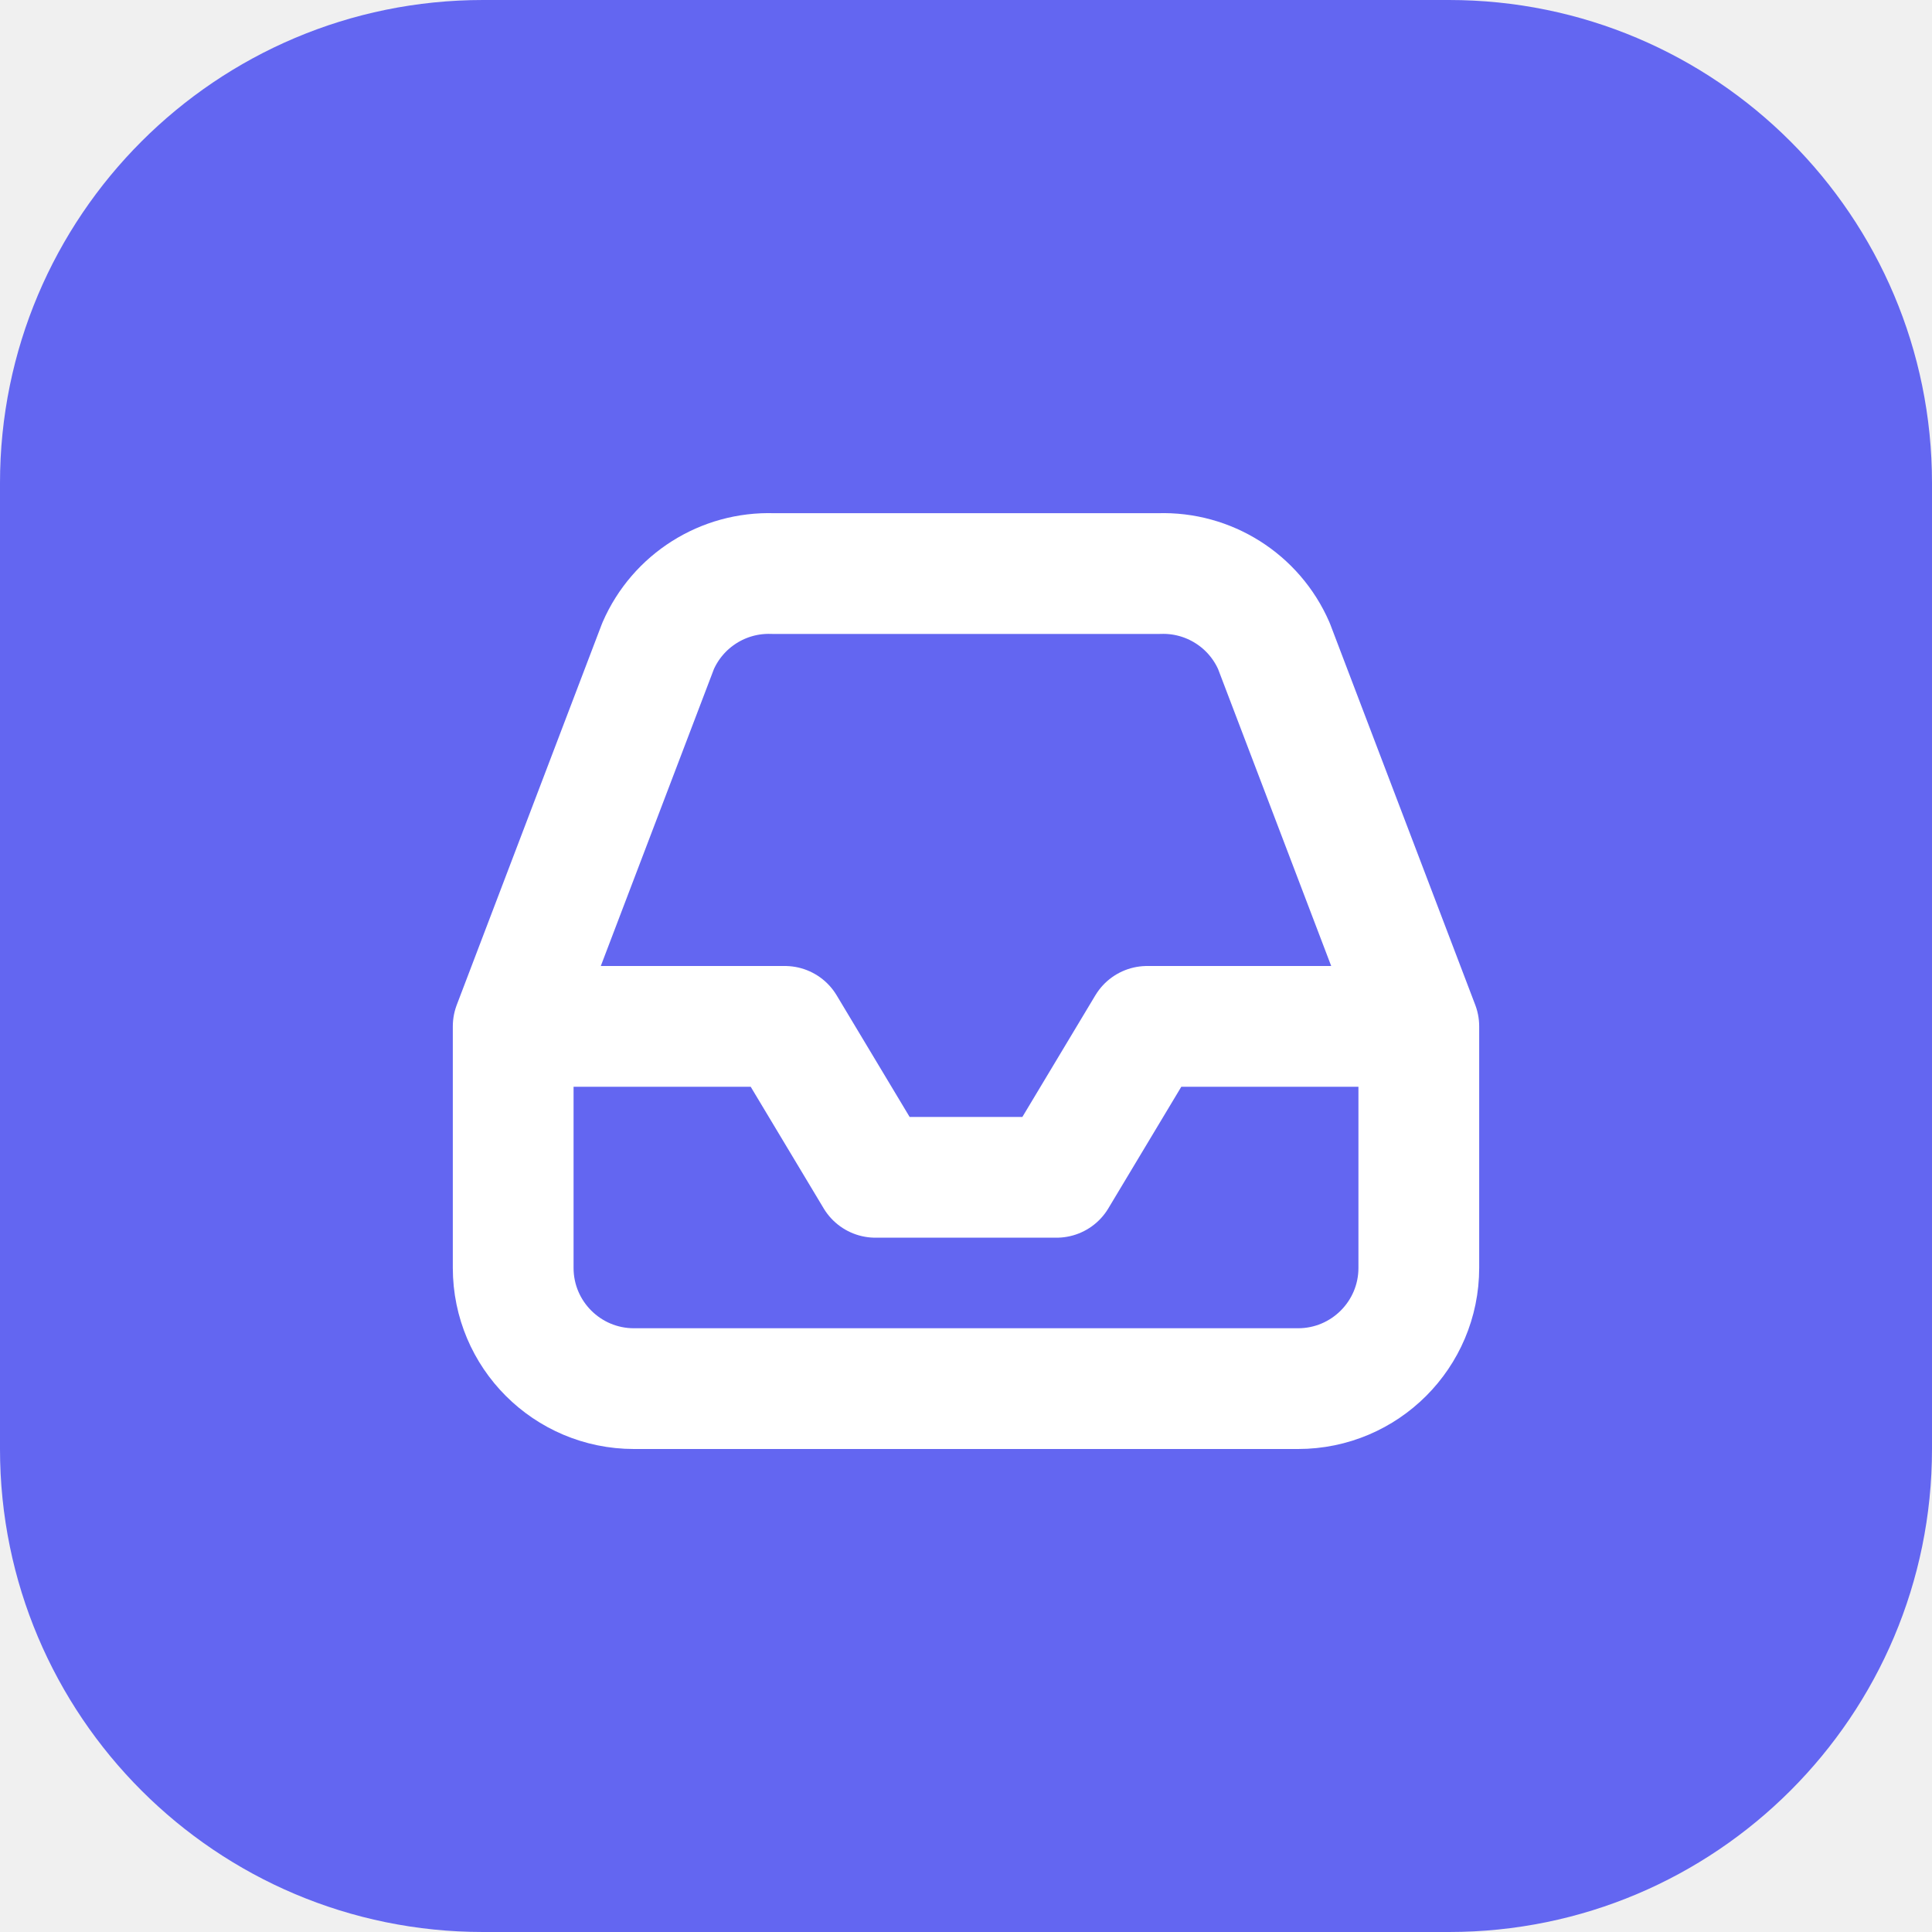
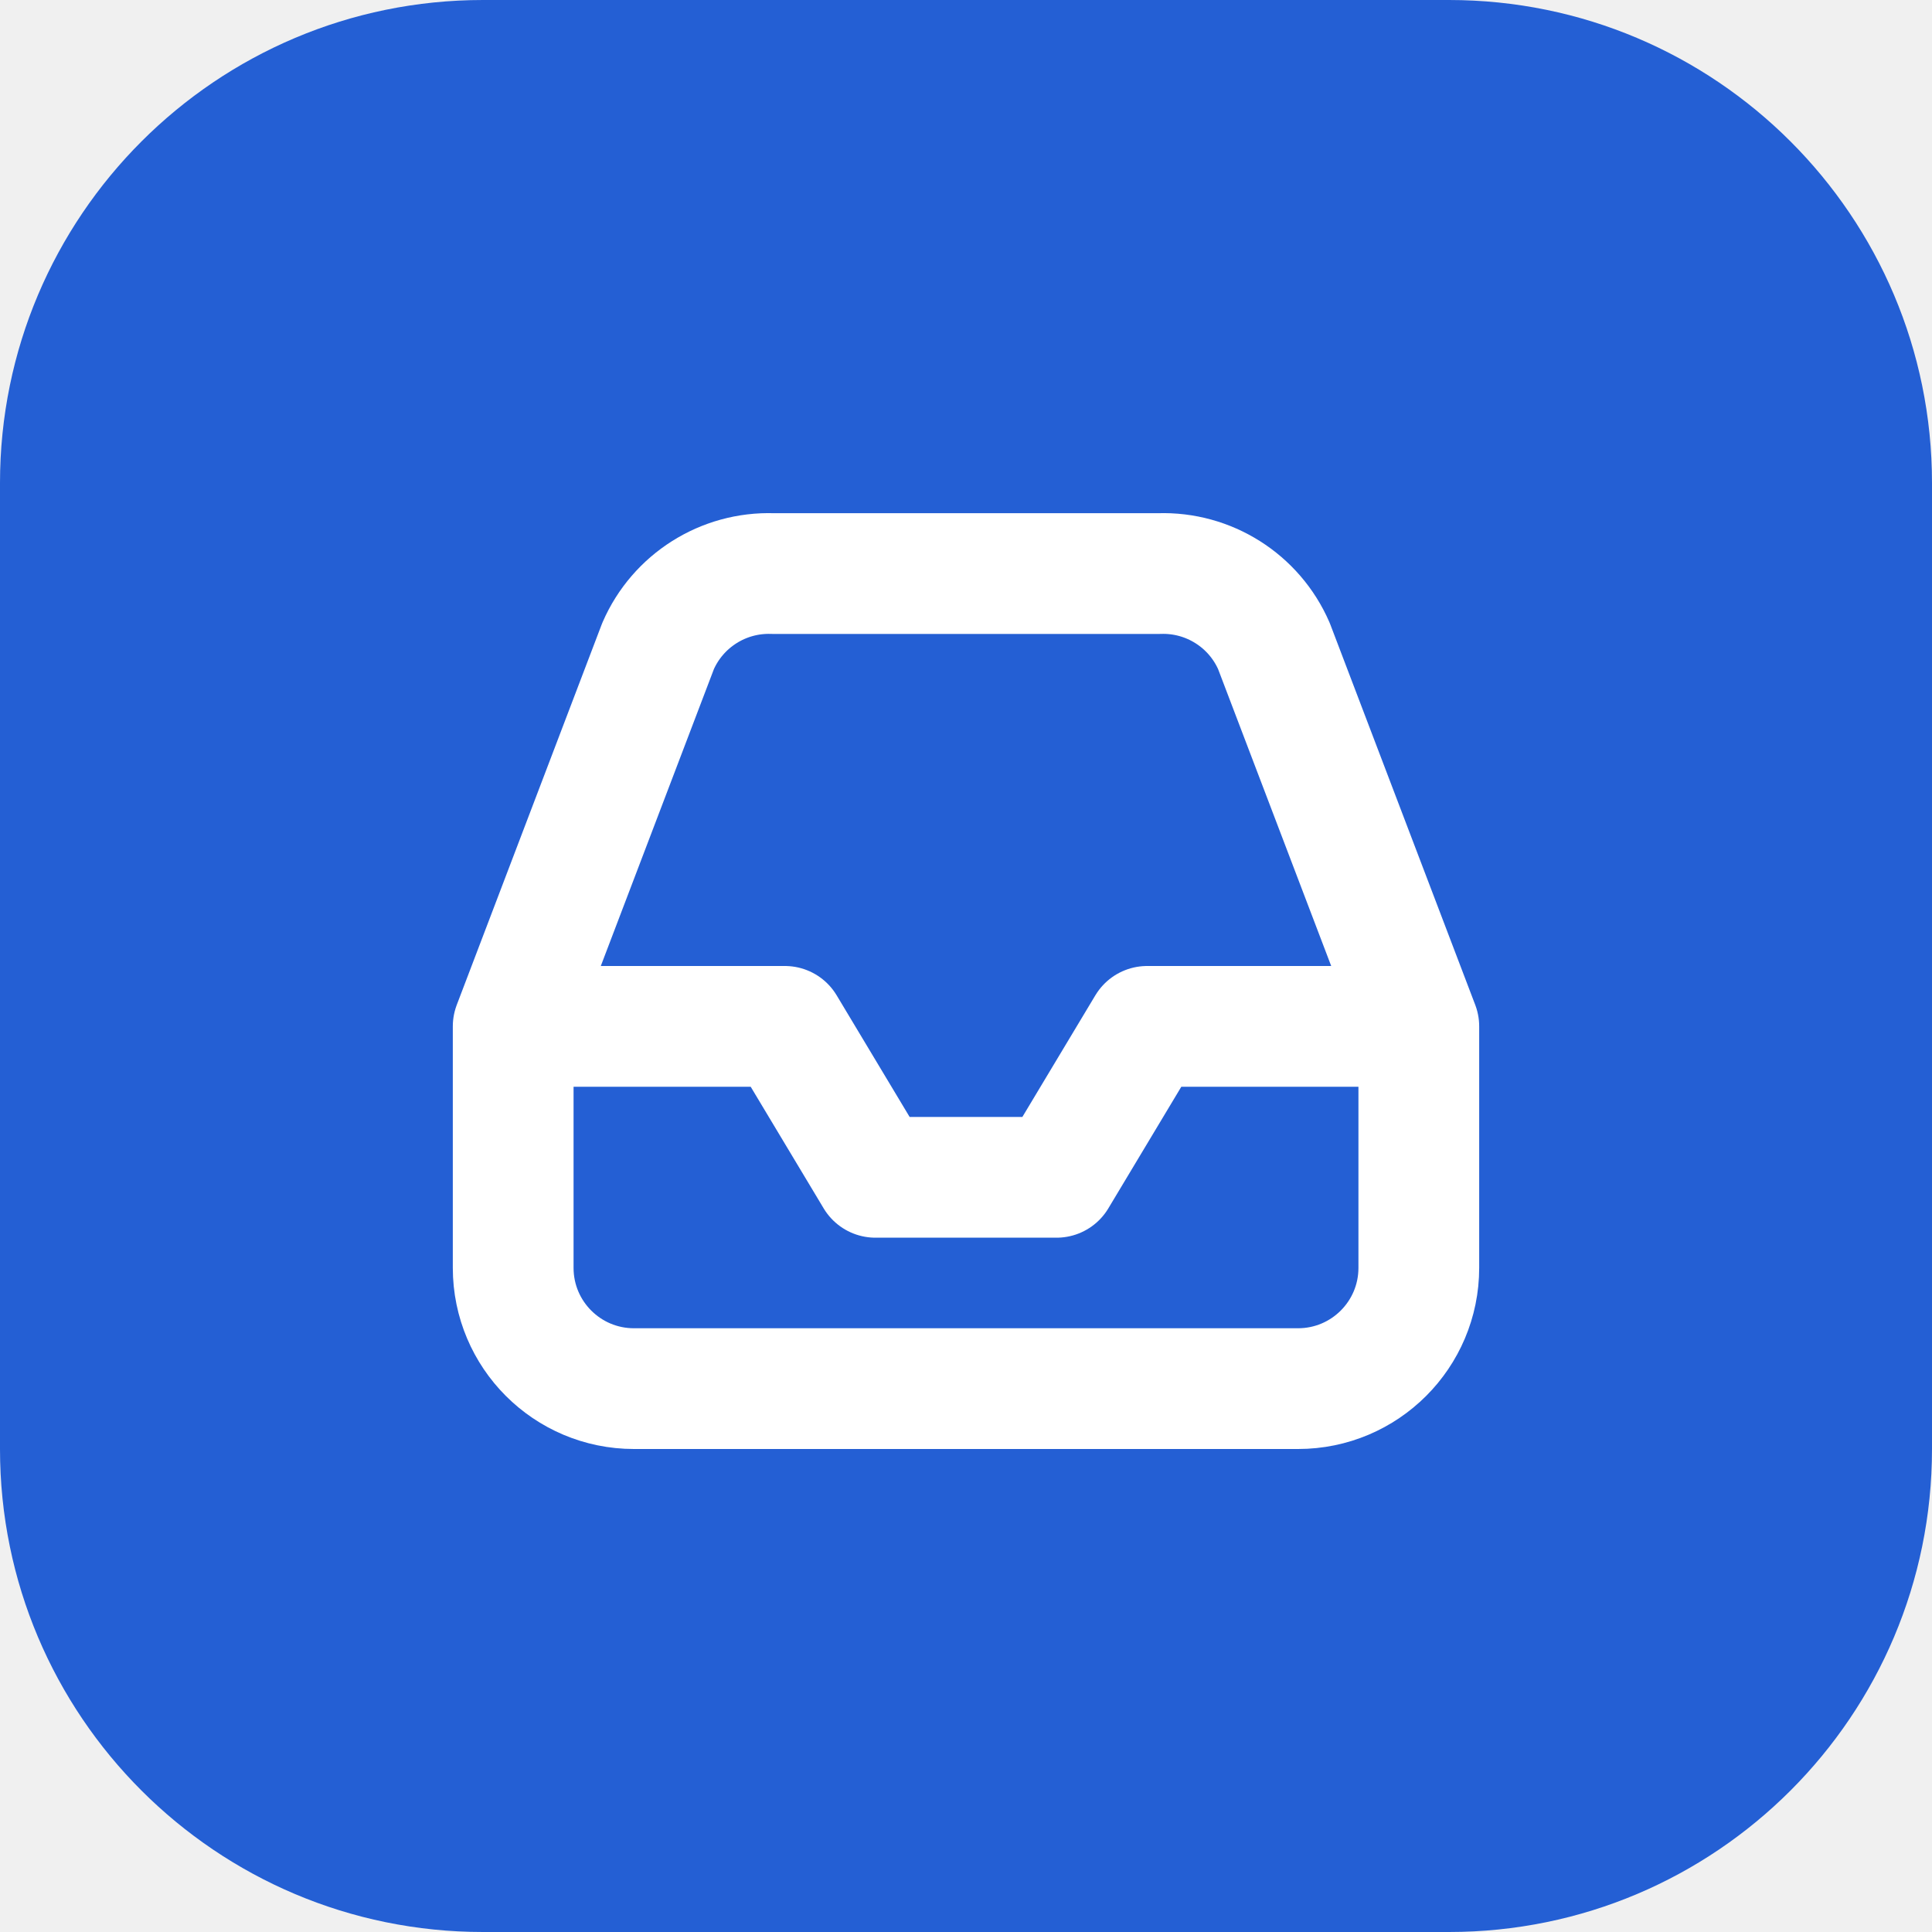
<svg xmlns="http://www.w3.org/2000/svg" viewBox="0 0 32 32">
-   <rect width="32" height="32" rx="8" fill="#6366f1" />
+   <rect width="32" height="32" rx="8" fill="#245fd4" />
  <path d="M8.5 17h4.5l1.5 2.5h3l1.5-2.5h4.5M8.5 17l2.4-6.3a2 2 0 0 1 1.9-1.2h6.4a2 2 0 0 1 1.9 1.2l2.4 6.3v4a2 2 0 0 1-2 2h-11a2 2 0 0 1-2-2z" fill="none" stroke="#fff" stroke-width="2" stroke-linecap="round" stroke-linejoin="round" />
</svg>
